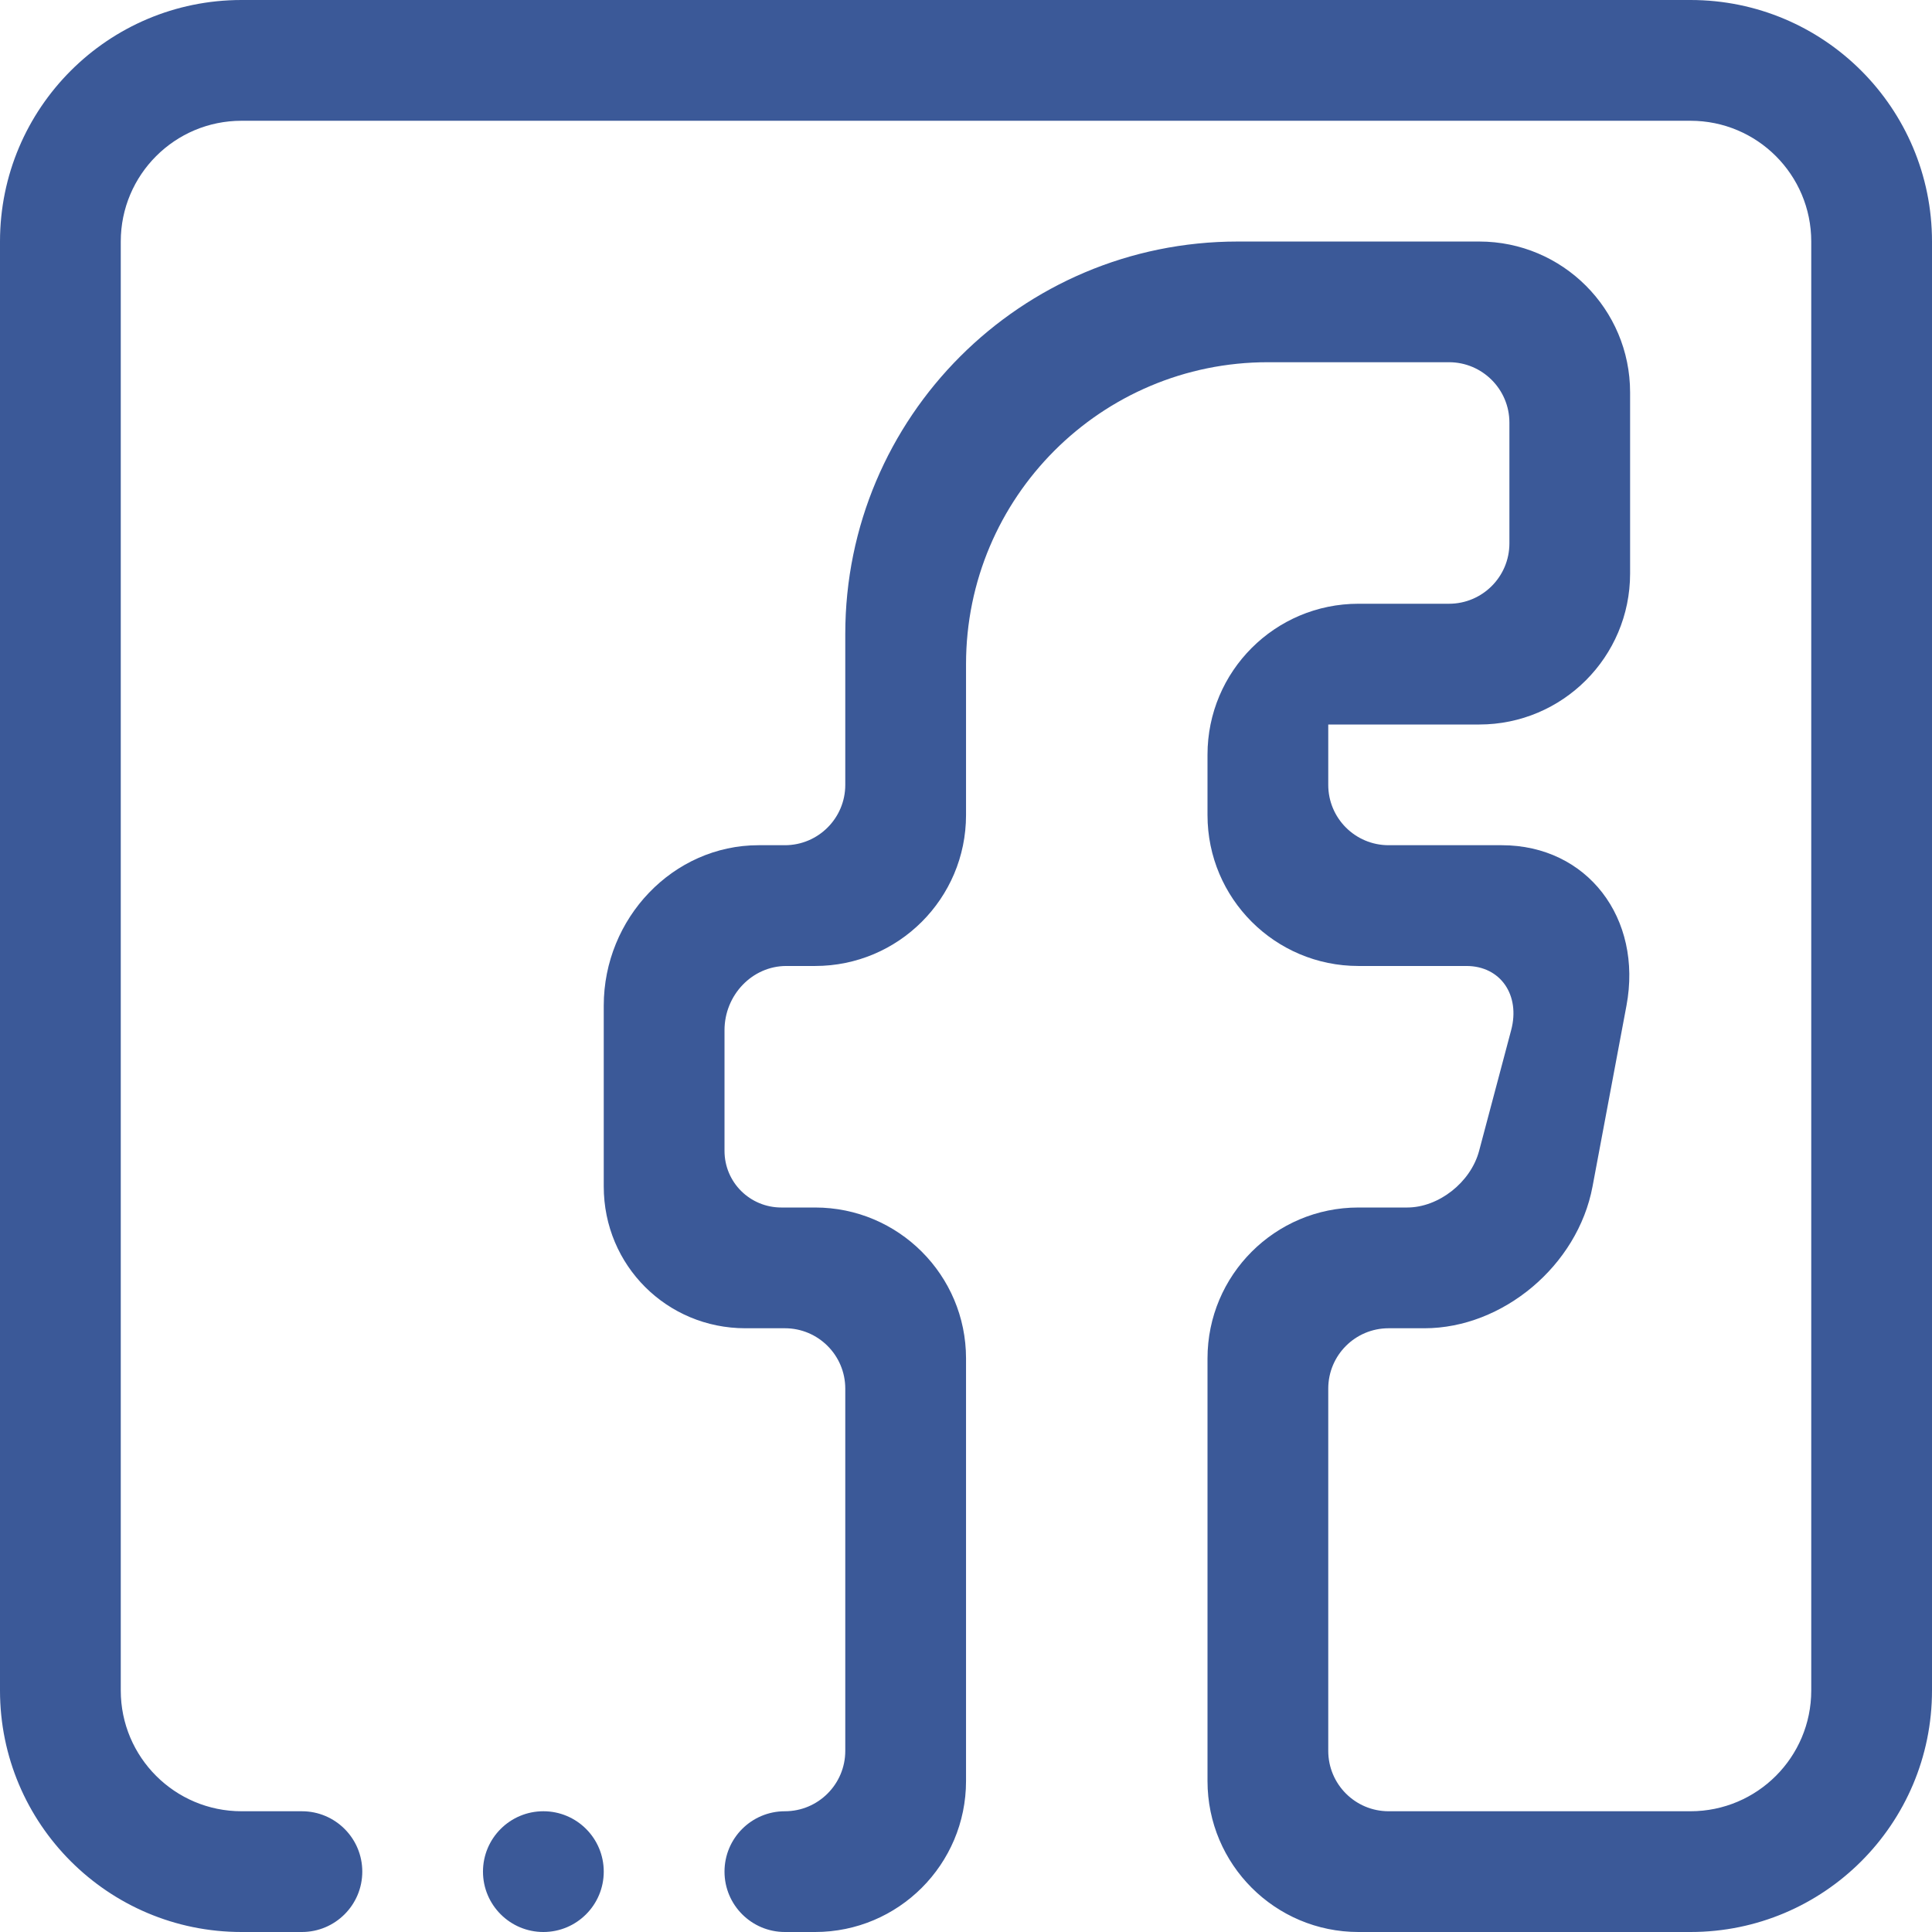
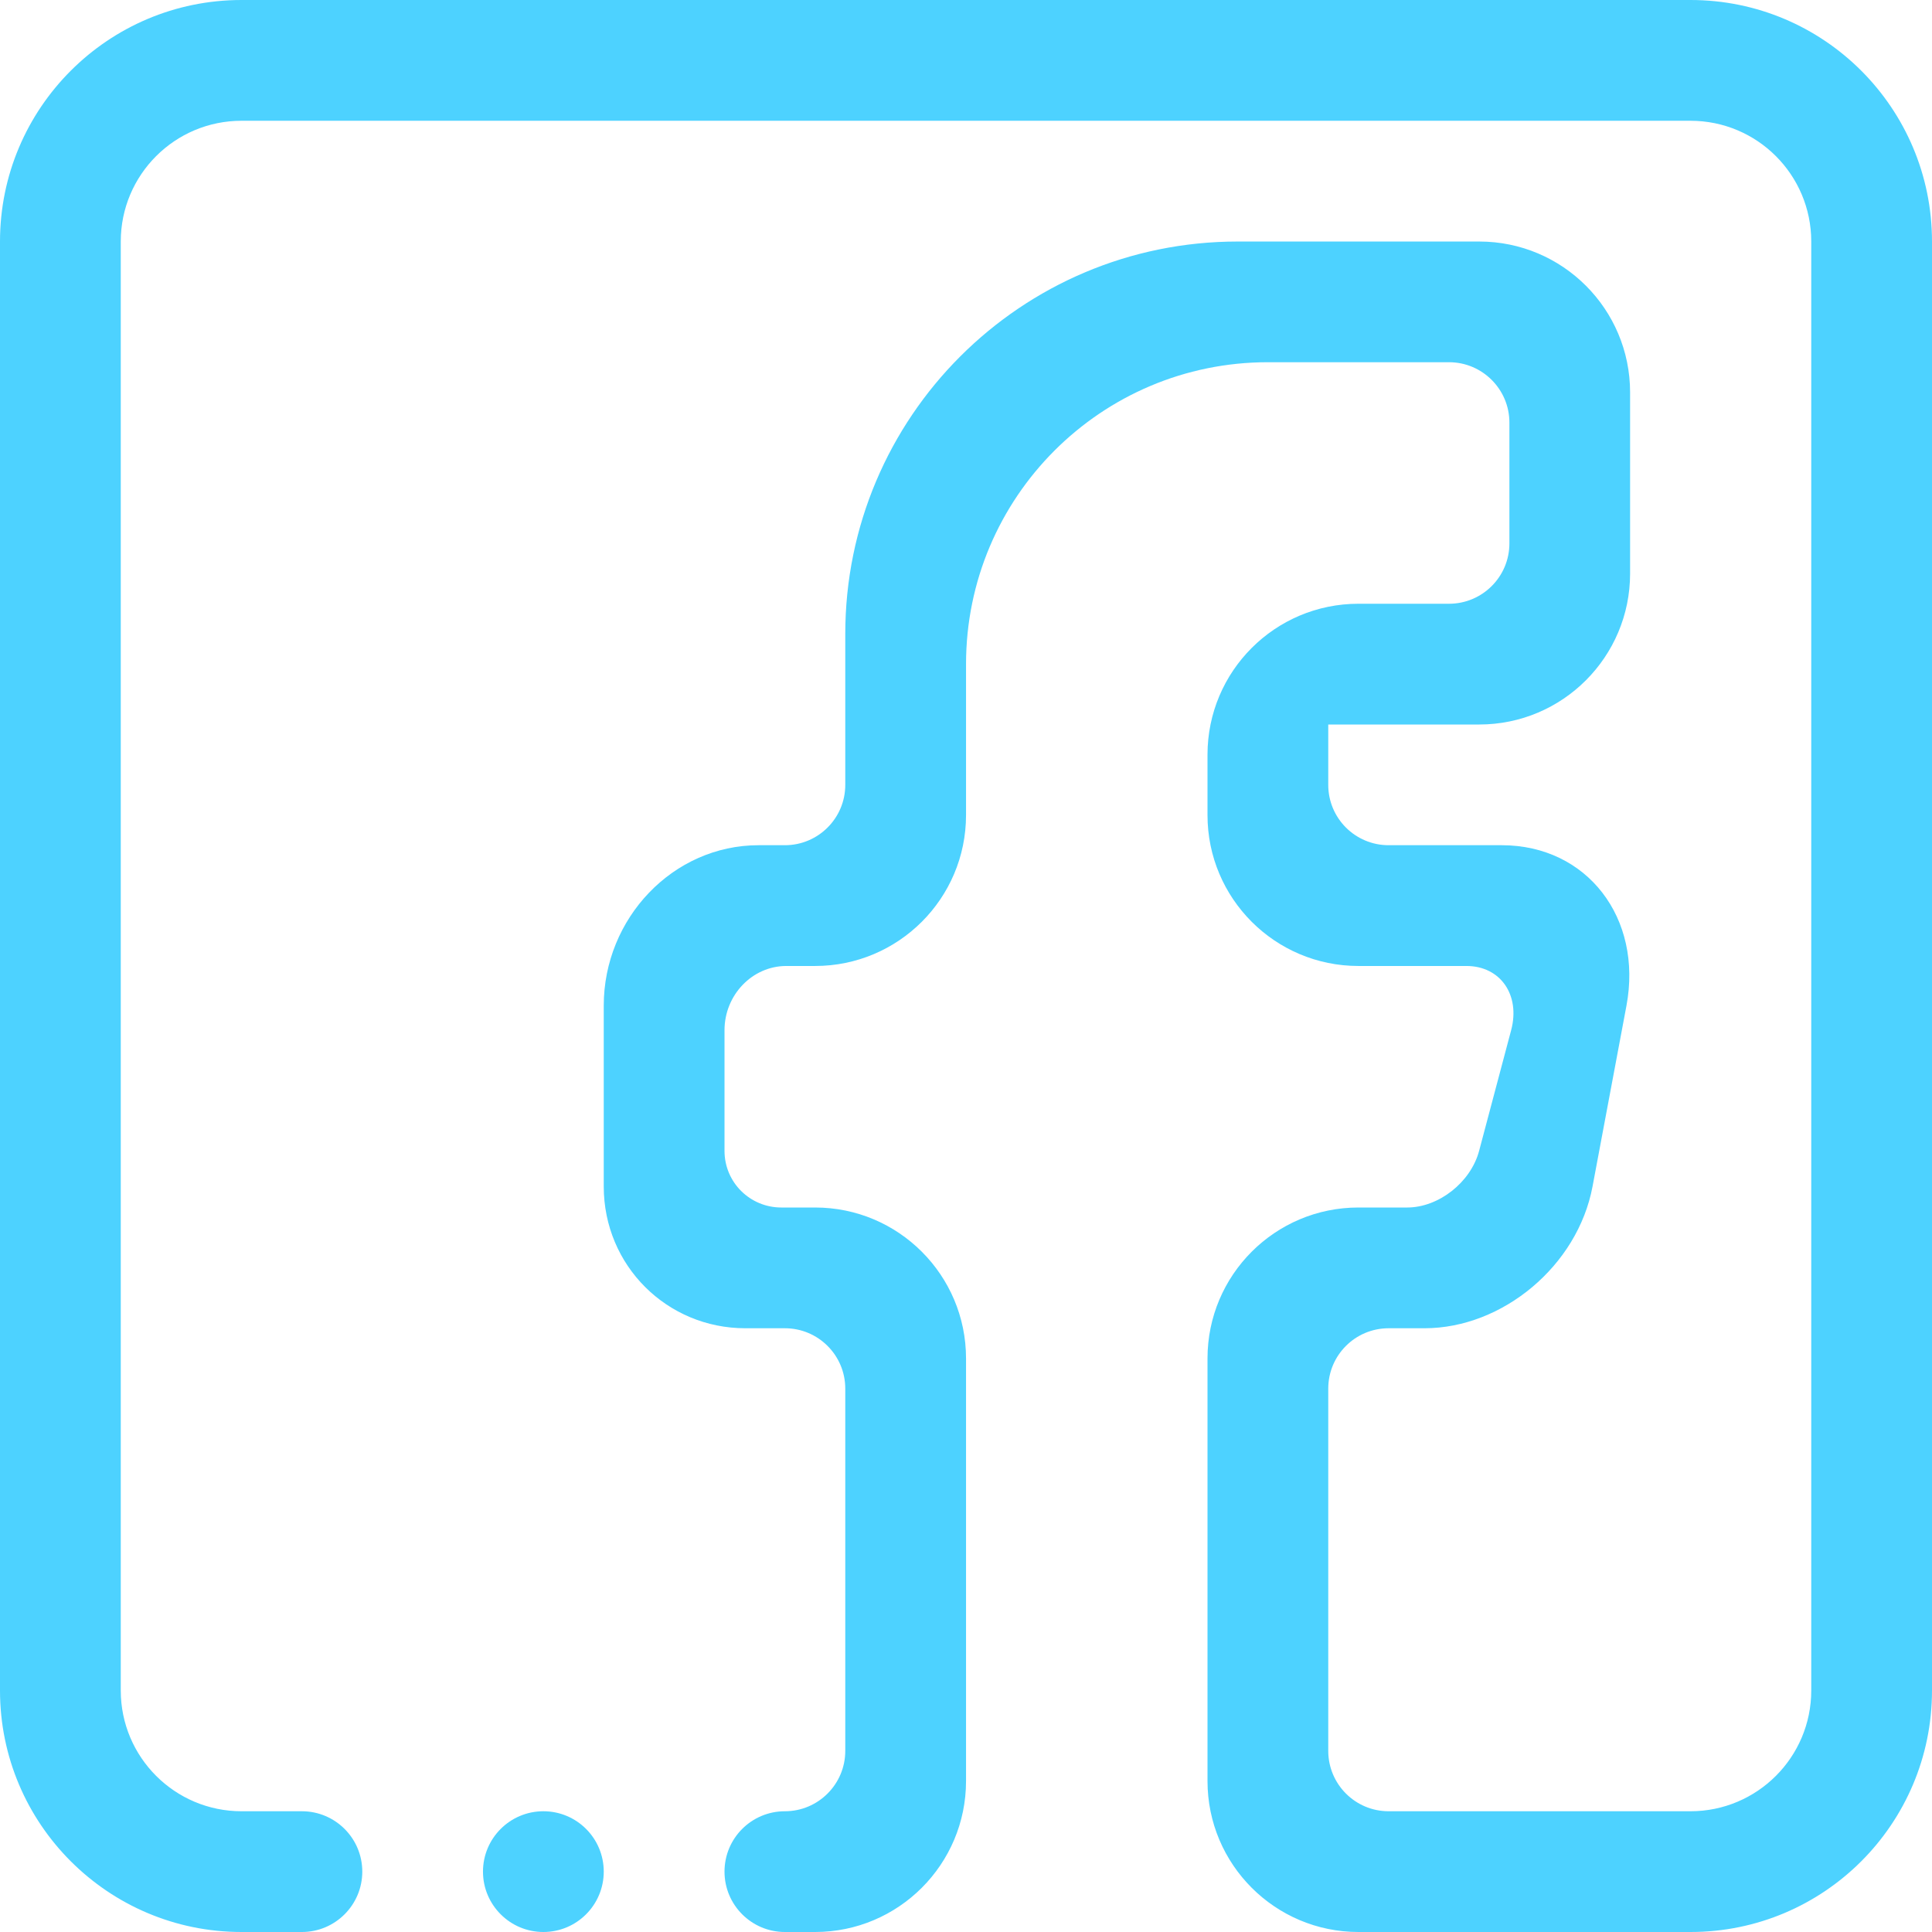
<svg xmlns="http://www.w3.org/2000/svg" version="1.1" id="Layer_5" x="0px" y="0px" width="512px" height="512px" viewBox="0 0 512 512" enable-background="new 0 0 512 512" xml:space="preserve">
-   <path fill-rule="evenodd" clip-rule="evenodd" fill="#3B5998" d="M448,512h-87.999c-22.094,0-39.999-17.922-39.999-40V360.001  c0-22.094,17.905-39.999,39.999-39.999h12.922c8.32,0,16.844-6.656,19.062-15.031l8.484-31.953  c2.484-9.312-2.812-17.023-11.852-17.023h-28.617c-22.094,0-39.999-17.902-39.999-39.988v-16c0-22.102,17.905-40.007,39.999-40.007  h24.008c8.82,0,16-7.156,16-16v-32.004c0-8.828-7.18-16.004-16-16.004h-48.008c-44.187,0-79.991,35.828-79.991,80.011v40.004  c0,22.085-17.922,39.988-40.003,39.988h-7.625c-9.039,0-16.379,7.711-16.379,17.023v31.953c0,8.375,6.746,15.031,15.07,15.031h8.934  c22.082,0,40.003,17.905,40.003,39.999V472c0,22.078-17.922,40-40.003,40h-8c-8.844,0-16.004-7.172-16.004-16  c0-8.844,7.16-16,16.004-16c8.824,0,16-7.172,16-16v-95.999c0-8.844-7.175-16-16-16H197.51c-20.719,0-37.511-16.578-37.511-37.577  v-47.922c0-23.156,18.371-42.512,41.027-42.512h6.98c8.824,0,16-7.16,16-15.984v-40.004c0-57.441,46.559-103.995,103.995-103.995  h64.008c22.086,0,39.984,17.902,39.984,39.988v48.004c0,22.085-17.898,40.003-39.984,40.003h-24.008h-16v16.004  c0,8.824,7.156,15.984,16,15.984h29.969c22.672,0,37.398,19.355,33.062,42.512l-8.992,47.922  c-3.93,20.999-23.82,37.577-44.539,37.577h-9.5c-8.844,0-16,7.156-16,16V464c0,8.828,7.156,16,16,16H448c17.672,0,32-14.328,32-32  V64.007c0-17.688-14.328-32.003-32-32.003H64.007c-17.672,0-32.003,14.316-32.003,32.003V448c0,17.672,14.332,32,32.003,32h16  c8.828,0,16.003,7.156,16.003,16c0,8.828-7.175,16-16.003,16h-16C28.668,512,0,483.344,0,448V64.007C0,28.648,28.668,0,64.007,0H448  c35.359,0,64,28.648,64,64.007V448C512,483.344,483.359,512,448,512L448,512z M143.999,480c8.844,0,16,7.156,16,16  c0,8.828-7.156,16-16,16c-8.828,0-16.004-7.172-16.004-16C127.995,487.156,135.171,480,143.999,480L143.999,480z" />
+   <path fill-rule="evenodd" clip-rule="evenodd" fill="#4dd2ff" d="M448,512h-87.999c-22.094,0-39.999-17.922-39.999-40V360.001  c0-22.094,17.905-39.999,39.999-39.999h12.922c8.32,0,16.844-6.656,19.062-15.031l8.484-31.953  c2.484-9.312-2.812-17.023-11.852-17.023h-28.617c-22.094,0-39.999-17.902-39.999-39.988v-16c0-22.102,17.905-40.007,39.999-40.007  h24.008c8.82,0,16-7.156,16-16v-32.004c0-8.828-7.18-16.004-16-16.004h-48.008c-44.187,0-79.991,35.828-79.991,80.011v40.004  c0,22.085-17.922,39.988-40.003,39.988h-7.625c-9.039,0-16.379,7.711-16.379,17.023v31.953c0,8.375,6.746,15.031,15.07,15.031h8.934  c22.082,0,40.003,17.905,40.003,39.999V472c0,22.078-17.922,40-40.003,40h-8c-8.844,0-16.004-7.172-16.004-16  c0-8.844,7.16-16,16.004-16c8.824,0,16-7.172,16-16v-95.999c0-8.844-7.175-16-16-16H197.51c-20.719,0-37.511-16.578-37.511-37.577  v-47.922c0-23.156,18.371-42.512,41.027-42.512h6.98c8.824,0,16-7.16,16-15.984v-40.004c0-57.441,46.559-103.995,103.995-103.995  h64.008c22.086,0,39.984,17.902,39.984,39.988v48.004c0,22.085-17.898,40.003-39.984,40.003h-24.008h-16v16.004  c0,8.824,7.156,15.984,16,15.984h29.969c22.672,0,37.398,19.355,33.062,42.512l-8.992,47.922  c-3.93,20.999-23.82,37.577-44.539,37.577h-9.5c-8.844,0-16,7.156-16,16V464c0,8.828,7.156,16,16,16H448c17.672,0,32-14.328,32-32  V64.007c0-17.688-14.328-32.003-32-32.003H64.007c-17.672,0-32.003,14.316-32.003,32.003V448c0,17.672,14.332,32,32.003,32h16  c8.828,0,16.003,7.156,16.003,16c0,8.828-7.175,16-16.003,16h-16C28.668,512,0,483.344,0,448V64.007C0,28.648,28.668,0,64.007,0H448  c35.359,0,64,28.648,64,64.007V448C512,483.344,483.359,512,448,512L448,512z M143.999,480c8.844,0,16,7.156,16,16  c0,8.828-7.156,16-16,16c-8.828,0-16.004-7.172-16.004-16C127.995,487.156,135.171,480,143.999,480L143.999,480z" />
</svg>
